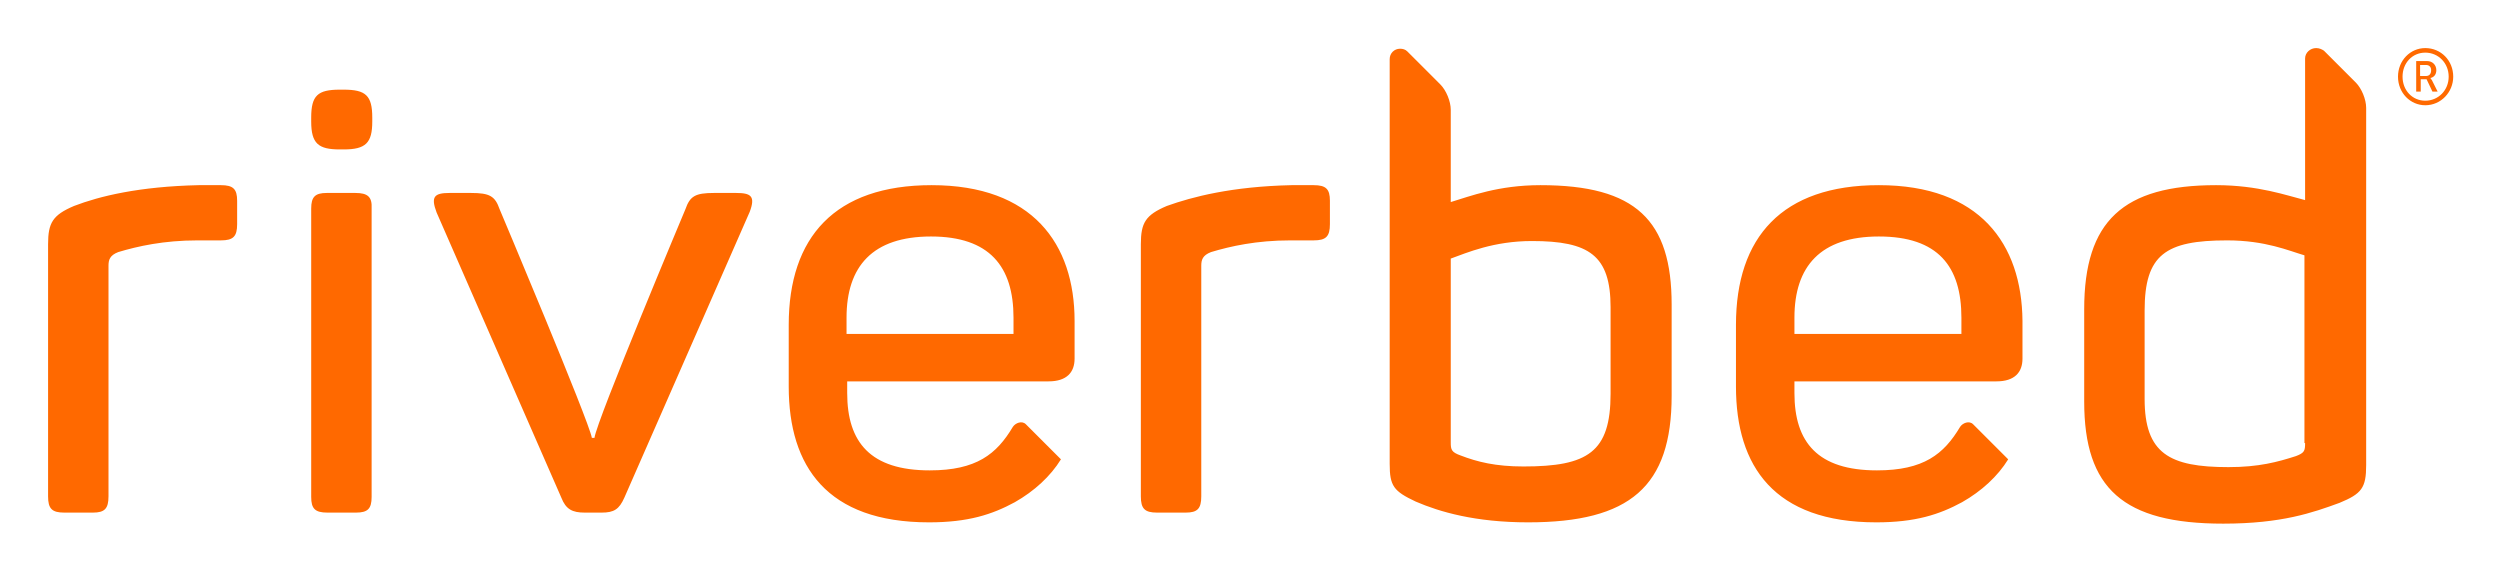
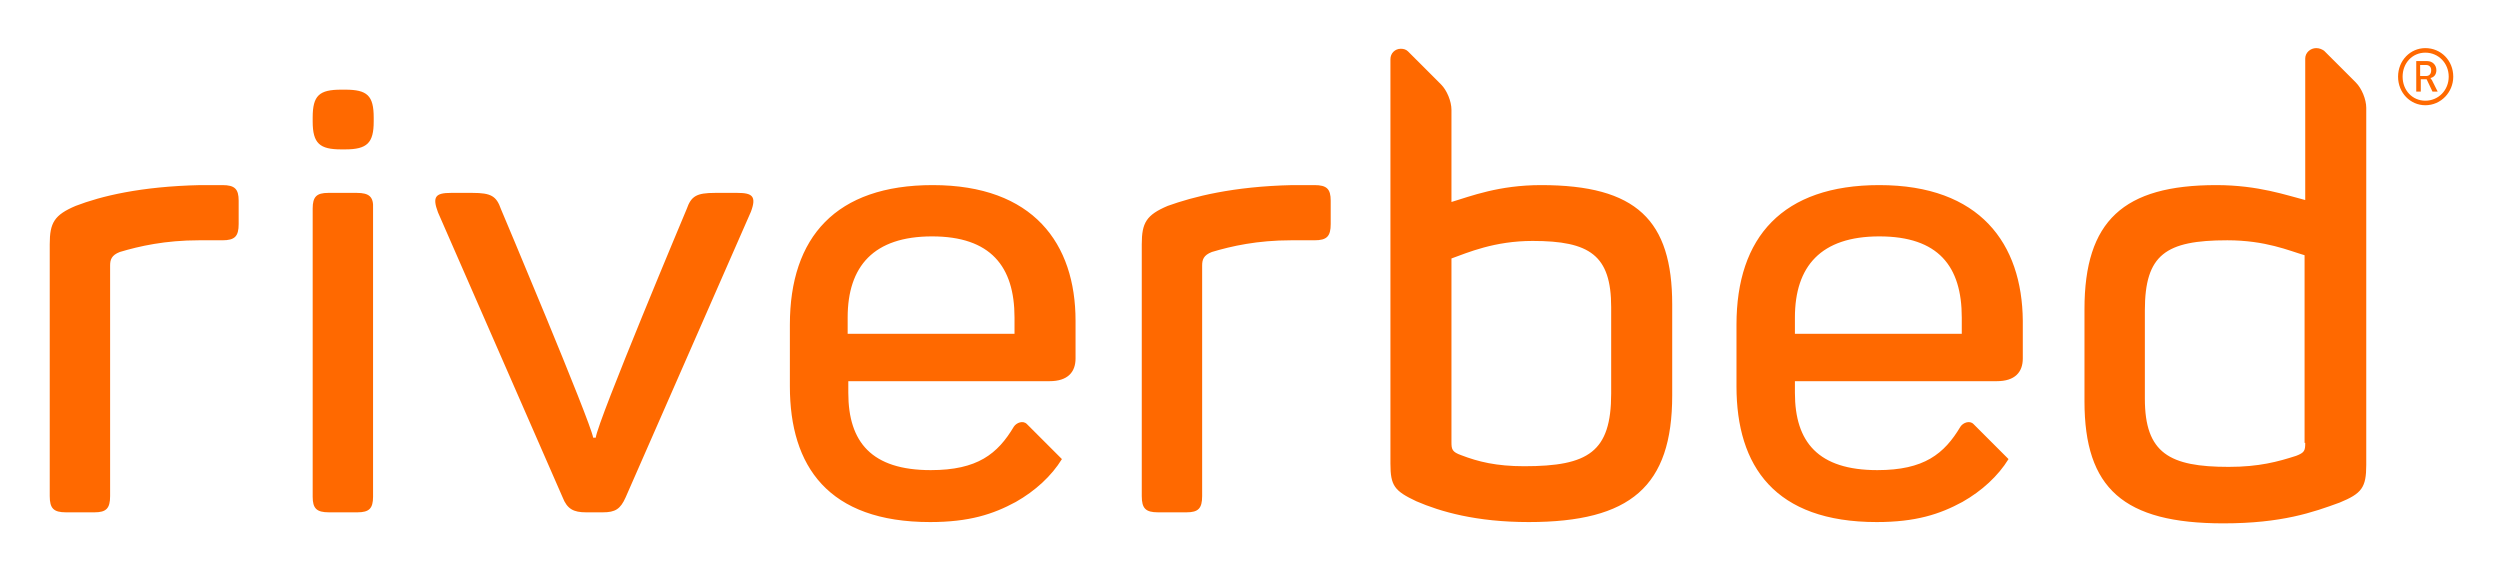
- <svg xmlns="http://www.w3.org/2000/svg" role="img" viewBox="-7.40 -7.40 384.80 87.80">
+ <svg xmlns="http://www.w3.org/2000/svg" role="img" viewBox="-7.66 -7.41 385.06 87.81">
  <style>svg {enable-background:new 0 0 370.2 73.1}</style>
  <path fill="#ff6900" fill-rule="evenodd" d="M136 21.1c-14.9 0-22 8-22 21.5v9.5c0 12.3 5.9 20.9 21.6 20.9 6 0 9.7-1.2 13.2-3.1 3-1.7 5.5-4 7.1-6.6l-5.4-5.4c-.6-.6-1.6-.2-2 .4-2.5 4.2-5.6 6.7-12.8 6.7-9.1 0-12.7-4.3-12.7-11.9v-1.8h31c2.8 0 4-1.4 4-3.5V42c0-11.9-6.5-20.9-22-20.9zM148.6 44h-25.7v-2.5c0-7.9 4-12.5 13-12.5s12.7 4.6 12.7 12.5V44zm133.2-22.9c-14.9 0-22 8-22 21.5v9.5c0 12.3 5.9 20.9 21.6 20.9 6 0 9.7-1.2 13.2-3.1 3-1.7 5.5-4 7.1-6.6l-5.4-5.4c-.6-.6-1.6-.2-2 .4-2.5 4.2-5.6 6.7-12.8 6.7-9.1 0-12.7-4.3-12.7-11.9v-1.8h31.1c2.8 0 4-1.4 4-3.5V42c-.1-11.9-6.6-20.9-22.1-20.9zM294.5 44h-25.7v-2.5c0-7.9 4-12.5 13-12.5 9.1 0 12.7 4.6 12.7 12.5V44zM105.9 22.3h-3.4c-2.9 0-3.7.5-4.4 2.5 0 0-13.7 32.6-14 35.2h-.4c-.4-2.5-14.2-35.2-14.2-35.2-.7-2-1.5-2.5-4.4-2.5h-3.3c-2.4 0-2.9.6-2 3L79 69.2c.7 1.8 1.7 2.3 3.6 2.3h2.6c1.9 0 2.7-.5 3.5-2.3l19.3-44c.9-2.4.2-2.9-2.1-2.9zm88.9-1.2h-3.4c-9.2.2-15.3 1.8-19.2 3.2-3.3 1.4-4 2.6-4 5.9V69c0 1.9.6 2.5 2.5 2.5h4.4c1.8 0 2.4-.6 2.4-2.5V33.5c0-.9.2-1.6 1.5-2.1 3-.9 7-1.8 12.2-1.8h3.6c1.9 0 2.5-.6 2.5-2.5v-3.6c0-1.8-.6-2.4-2.5-2.4zM47.3 22.3h-4.4c-1.8 0-2.4.6-2.4 2.4v44.4c0 1.8.6 2.4 2.5 2.4h4.4c1.8 0 2.4-.6 2.4-2.4V24.7c.1-1.8-.6-2.4-2.5-2.4zm182.4-1.2c-6.5 0-10.8 1.7-13.8 2.6V9.5c0-1.3-.7-3-1.6-3.9l-5-5-.1-.1c-.3-.3-.7-.4-1.1-.4-.9 0-1.6.7-1.6 1.6V64c0 3.4.6 4.2 4 5.8 3.7 1.6 9.2 3.2 17.3 3.2 15.7 0 22.1-5.5 22.1-19.5v-14c0-13-5.5-18.4-20.2-18.4zm10.8 32.1c0 9-3.5 11.2-13.4 11.2-4.3 0-7.1-.7-9.7-1.7-1.4-.5-1.5-.9-1.5-2V32.4c2.5-.9 6.6-2.7 12.5-2.7 8.8 0 12.1 2.2 12.1 10.2v13.3zm116.3-44c0-1.3-.7-3-1.6-3.9L350.3.4c-.3-.2-.7-.4-1.2-.4-.9 0-1.7.7-1.7 1.6v21.8c-2.8-.7-7.2-2.3-13.7-2.3-14.3 0-20.3 5.5-20.3 19.1v14.2c0 13.4 6 18.8 21.4 18.8 9 0 13.8-1.7 17.9-3.2 3.4-1.4 4.1-2.3 4.1-5.8v-55zm-9.4 51.6c0 1.2-.1 1.5-1.4 2-2.8.9-5.7 1.7-10.4 1.7-9.1 0-12.9-2.1-12.9-10.5V40.4c0-8.6 3.2-10.8 12.7-10.8 5.9 0 9.5 1.6 11.9 2.3v28.9zM26.6 21.1h-3.4C14 21.3 7.9 22.8 4 24.3c-3.3 1.4-4 2.6-4 5.9V69c0 1.9.6 2.5 2.5 2.5h4.4c1.8 0 2.4-.6 2.4-2.5V33.5c0-.9.2-1.6 1.5-2.1 3-.9 7-1.8 12.2-1.8h3.6c1.9 0 2.5-.6 2.5-2.5v-3.6c0-1.8-.6-2.4-2.5-2.4z" clip-rule="evenodd" />
  <path fill="#ff6900" d="M45.5 6.4h-.6c-3.4 0-4.4.9-4.4 4.3v.6c0 3.4 1.1 4.3 4.4 4.3h.6c3.4 0 4.4-1 4.4-4.3v-.6c0-3.4-1-4.3-4.4-4.3zM365.9 0c2.4 0 4.3 1.9 4.3 4.4 0 2.4-1.9 4.4-4.3 4.4-2.3 0-4.2-1.9-4.2-4.4 0-2.5 1.9-4.4 4.2-4.4zm0 8.1c2 0 3.6-1.6 3.6-3.7S367.9.7 365.9.7s-3.5 1.6-3.5 3.7 1.5 3.7 3.5 3.7zM364.5 2h1.7c.8 0 1.4.6 1.4 1.4 0 .7-.4 1.1-.9 1.2 0 0 0 .1.2.3l.9 1.8h-.8l-.9-1.9h-.9v1.9h-.7V2zm1.5 2.3c.5 0 .8-.3.8-.9 0-.5-.3-.8-.8-.8h-.9v1.7h.9z" />
</svg>
